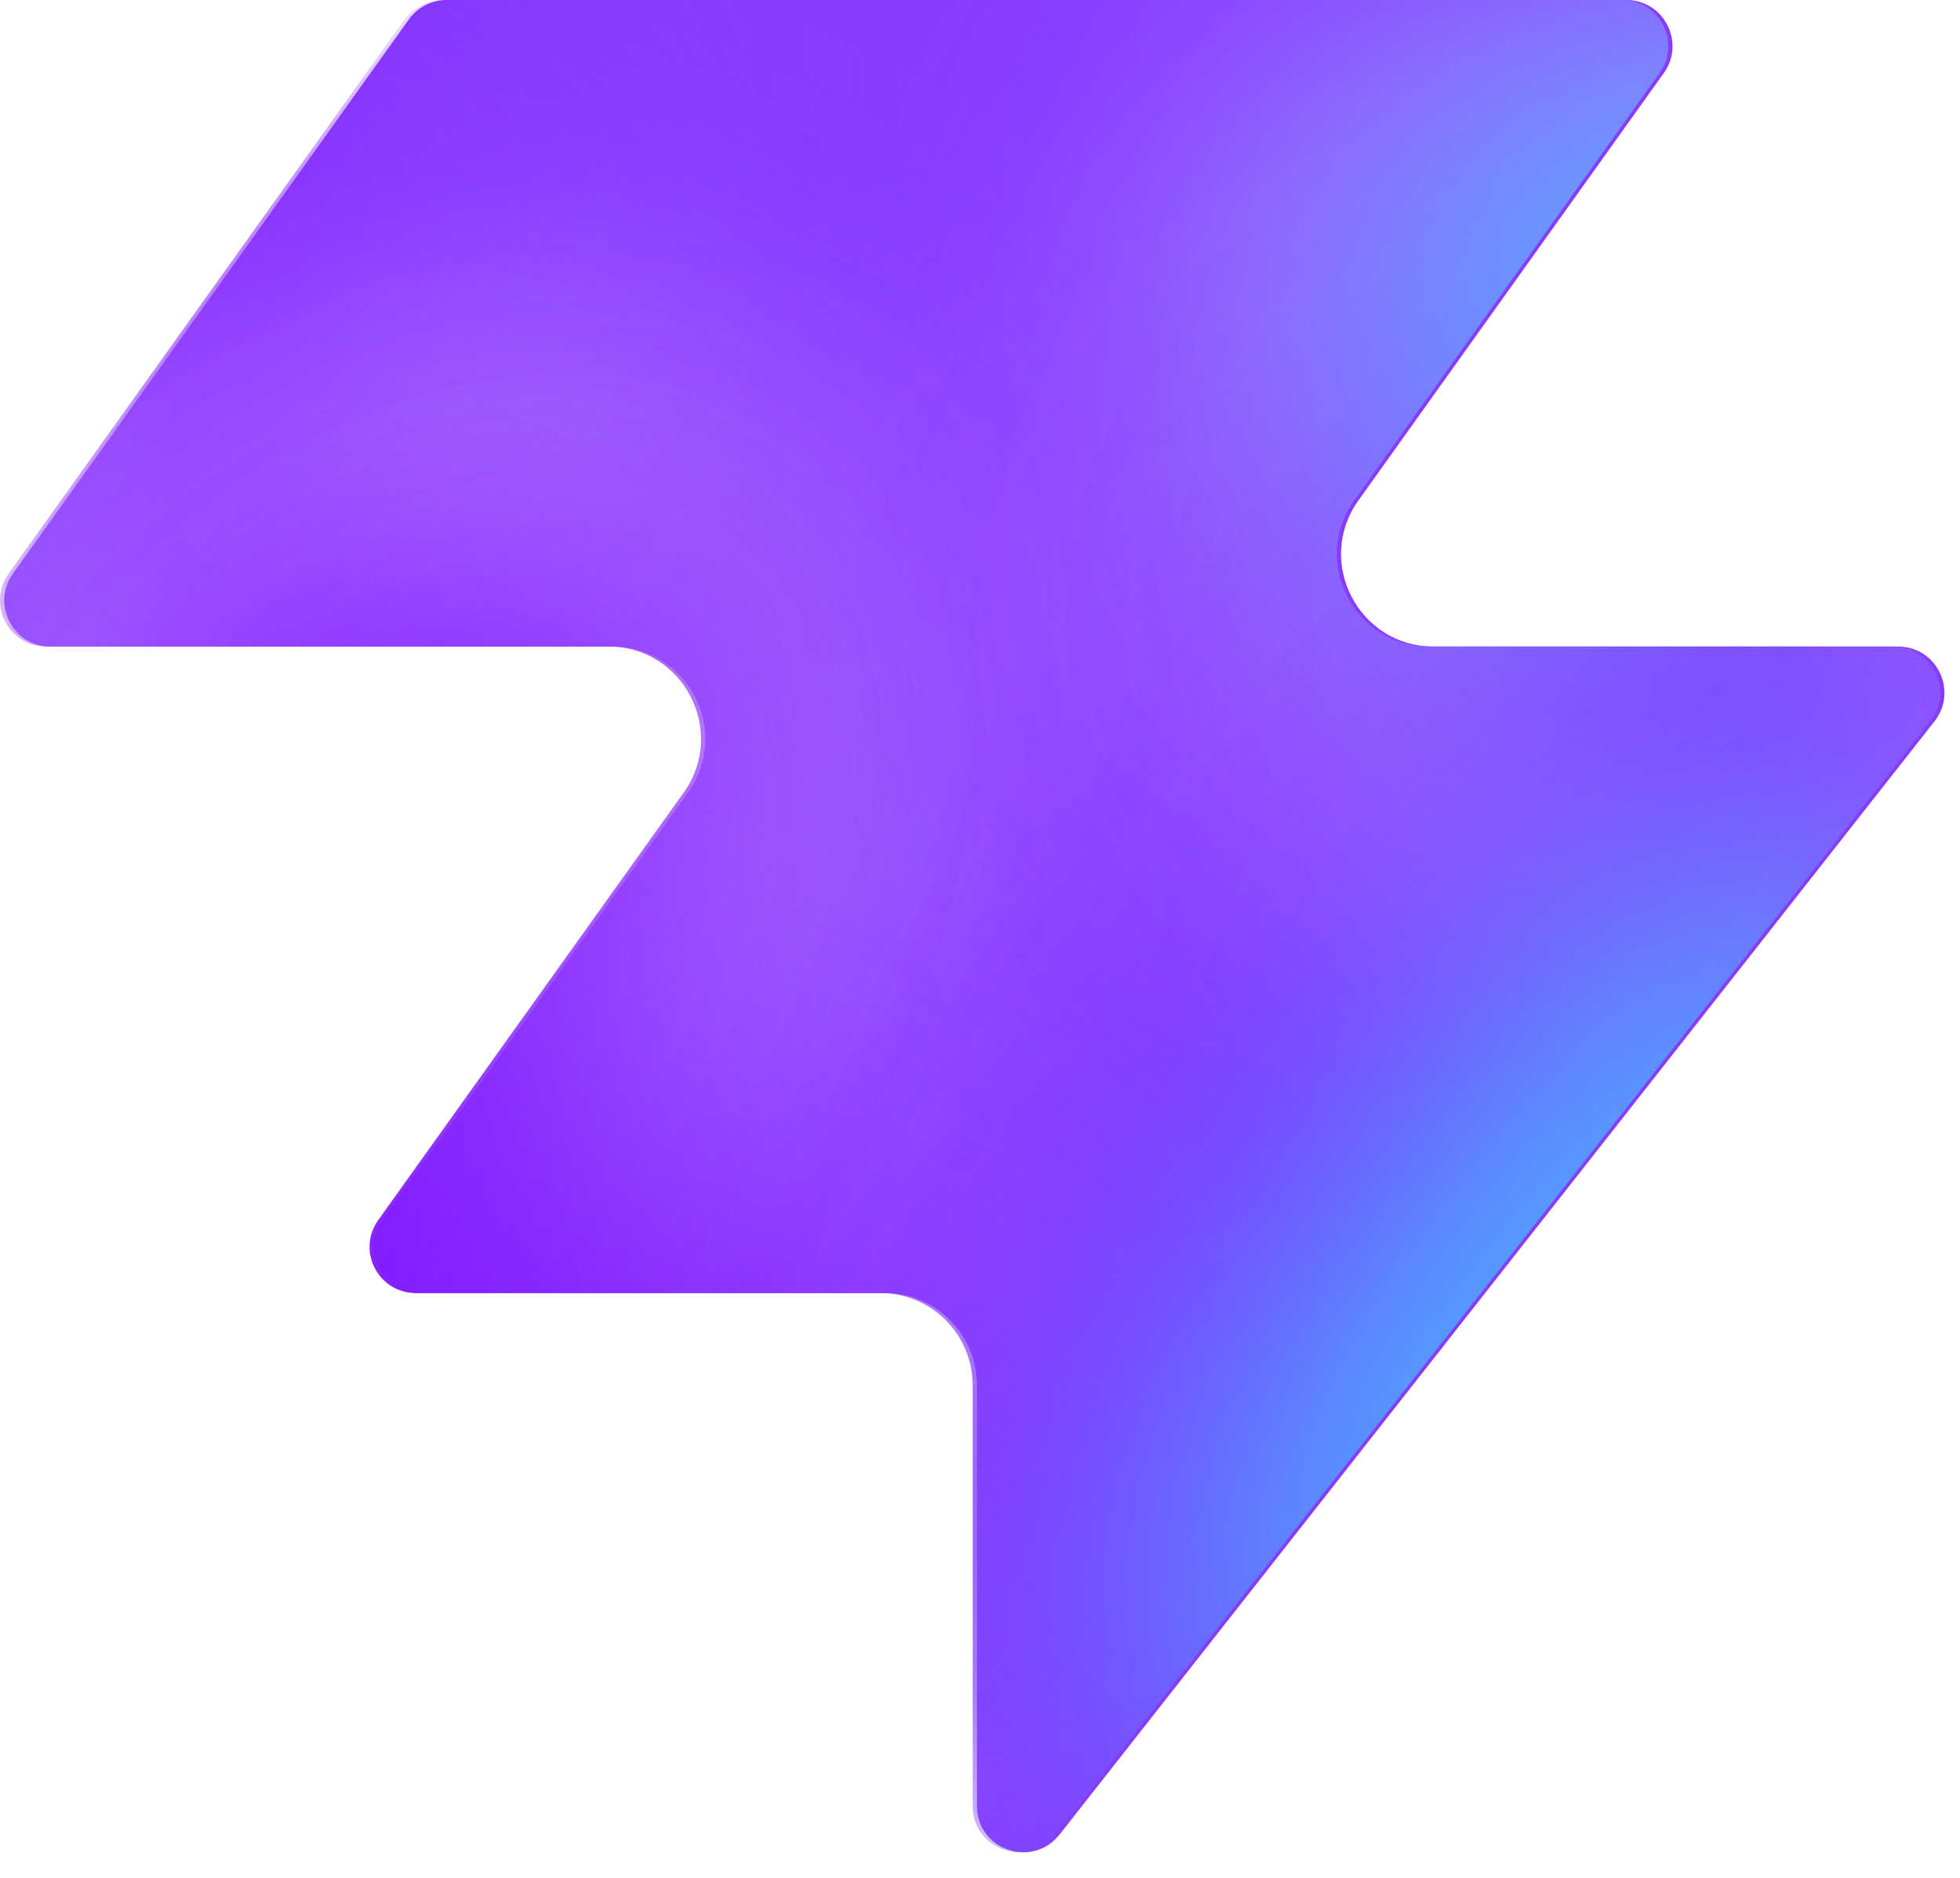
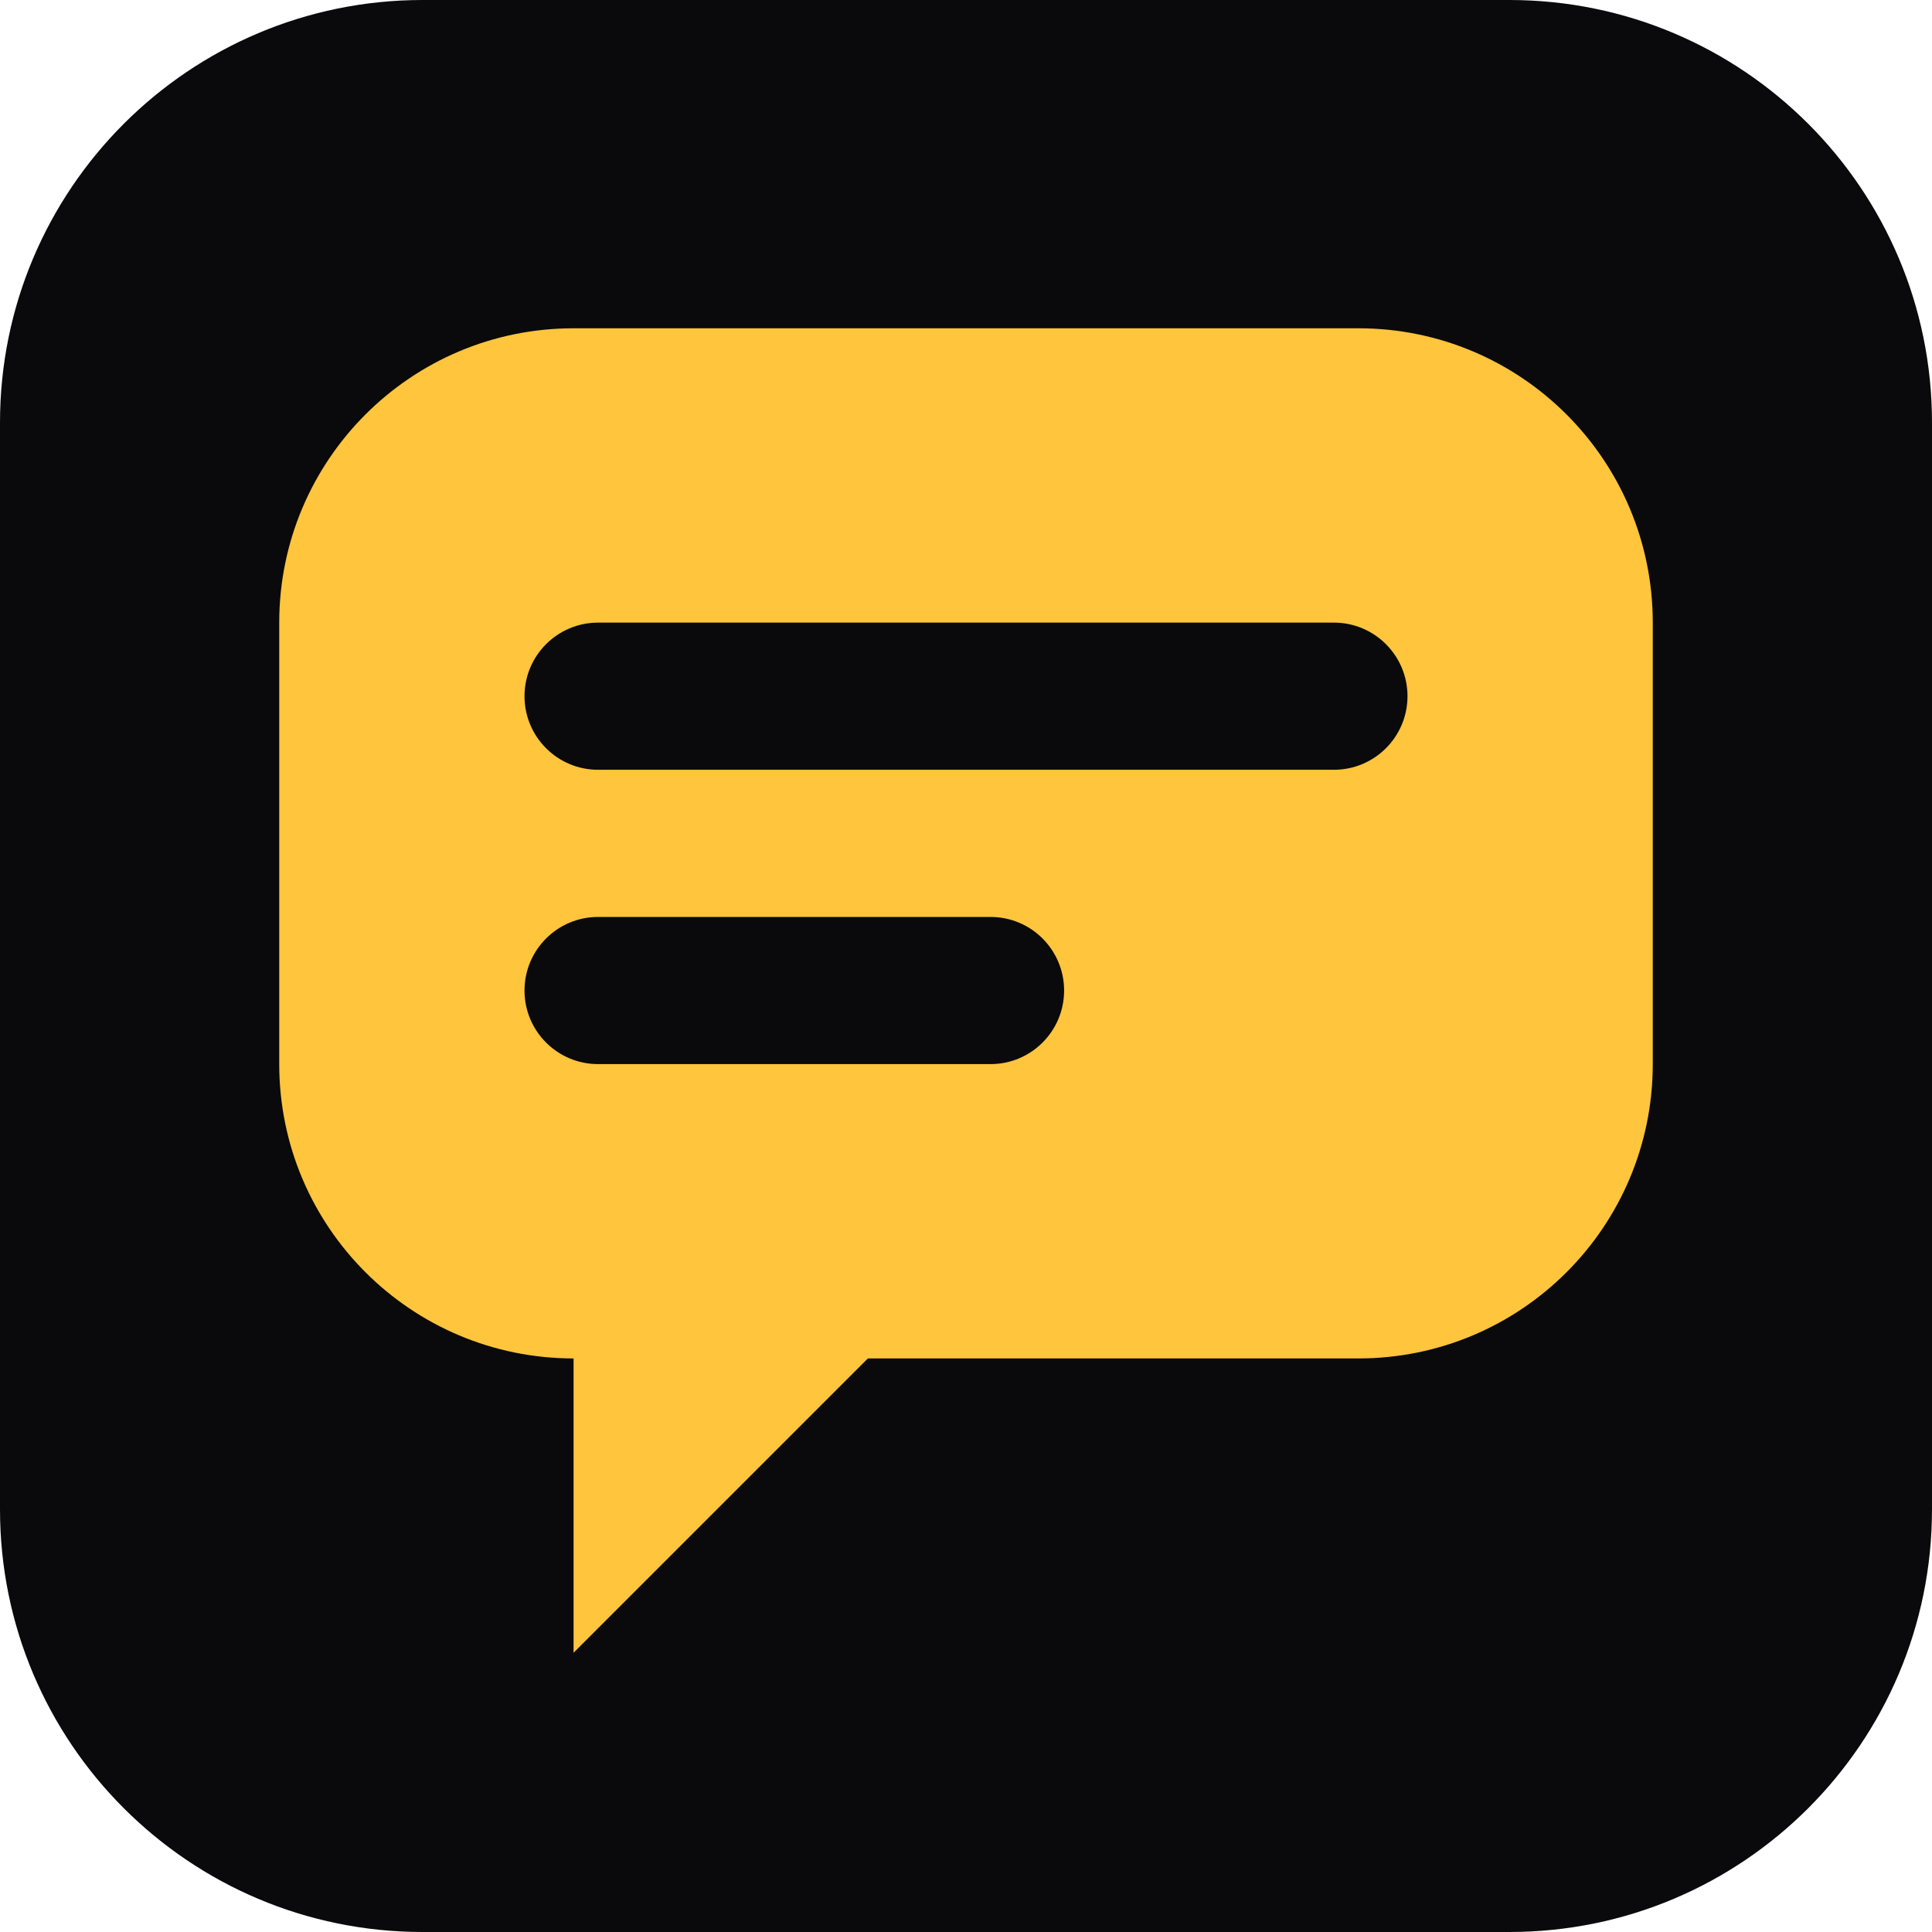
- <svg xmlns="http://www.w3.org/2000/svg" width="48" height="46" fill="none" viewBox="0 0 48 46">
-   <path fill="#863bff" d="M25.946 44.938c-.664.845-2.021.375-2.021-.698V33.937a2.26 2.26 0 0 0-2.262-2.262H10.287c-.92 0-1.456-1.04-.92-1.788l7.48-10.471c1.07-1.497 0-3.578-1.842-3.578H1.237c-.92 0-1.456-1.04-.92-1.788L10.013.474c.214-.297.556-.474.92-.474h28.894c.92 0 1.456 1.04.92 1.788l-7.48 10.471c-1.07 1.498 0 3.579 1.842 3.579h11.377c.943 0 1.473 1.088.89 1.83L25.947 44.94z" style="fill:#863bff;fill:color(display-p3 .525 .23 1);fill-opacity:1" />
-   <mask id="a" width="48" height="46" x="0" y="0" maskUnits="userSpaceOnUse" style="mask-type:alpha">
-     <path fill="#000" d="M25.842 44.938c-.664.844-2.021.375-2.021-.698V33.937a2.26 2.26 0 0 0-2.262-2.262H10.183c-.92 0-1.456-1.04-.92-1.788l7.48-10.471c1.07-1.498 0-3.579-1.842-3.579H1.133c-.92 0-1.456-1.04-.92-1.787L9.91.473c.214-.297.556-.474.92-.474h28.894c.92 0 1.456 1.04.92 1.788l-7.48 10.471c-1.07 1.498 0 3.578 1.842 3.578h11.377c.943 0 1.473 1.088.89 1.832L25.843 44.94z" style="fill:#000;fill-opacity:1" />
-   </mask>
-   <g mask="url(#a)">
-     <g filter="url(#b)">
-       <ellipse cx="5.508" cy="14.704" fill="#ede6ff" rx="5.508" ry="14.704" style="fill:#ede6ff;fill:color(display-p3 .927 .903 1);fill-opacity:1" transform="matrix(.00324 1 1 -.00324 -4.47 31.516)" />
-     </g>
-     <g filter="url(#c)">
-       <ellipse cx="10.399" cy="29.851" fill="#ede6ff" rx="10.399" ry="29.851" style="fill:#ede6ff;fill:color(display-p3 .927 .903 1);fill-opacity:1" transform="matrix(.00324 1 1 -.00324 -39.328 7.883)" />
-     </g>
-     <g filter="url(#d)">
-       <ellipse cx="5.508" cy="30.487" fill="#7e14ff" rx="5.508" ry="30.487" style="fill:#7e14ff;fill:color(display-p3 .492 .077 1);fill-opacity:1" transform="rotate(89.814 -25.913 -14.639)scale(1 -1)" />
-     </g>
-     <g filter="url(#e)">
-       <ellipse cx="5.508" cy="30.599" fill="#7e14ff" rx="5.508" ry="30.599" style="fill:#7e14ff;fill:color(display-p3 .492 .077 1);fill-opacity:1" transform="rotate(89.814 -32.644 -3.334)scale(1 -1)" />
-     </g>
-     <g filter="url(#f)">
-       <ellipse cx="5.508" cy="30.599" fill="#7e14ff" rx="5.508" ry="30.599" style="fill:#7e14ff;fill:color(display-p3 .492 .077 1);fill-opacity:1" transform="matrix(.00324 1 1 -.00324 -34.34 30.47)" />
-     </g>
-     <g filter="url(#g)">
-       <ellipse cx="14.072" cy="22.078" fill="#ede6ff" rx="14.072" ry="22.078" style="fill:#ede6ff;fill:color(display-p3 .927 .903 1);fill-opacity:1" transform="rotate(93.35 24.506 48.493)scale(-1 1)" />
-     </g>
-     <g filter="url(#h)">
-       <ellipse cx="3.47" cy="21.501" fill="#7e14ff" rx="3.47" ry="21.501" style="fill:#7e14ff;fill:color(display-p3 .492 .077 1);fill-opacity:1" transform="rotate(89.009 28.708 47.59)scale(-1 1)" />
-     </g>
-     <g filter="url(#i)">
-       <ellipse cx="3.47" cy="21.501" fill="#7e14ff" rx="3.47" ry="21.501" style="fill:#7e14ff;fill:color(display-p3 .492 .077 1);fill-opacity:1" transform="rotate(89.009 28.708 47.59)scale(-1 1)" />
-     </g>
-     <g filter="url(#j)">
-       <ellipse cx=".387" cy="8.972" fill="#7e14ff" rx="4.407" ry="29.108" style="fill:#7e14ff;fill:color(display-p3 .492 .077 1);fill-opacity:1" transform="rotate(39.51 .387 8.972)" />
-     </g>
-     <g filter="url(#k)">
-       <ellipse cx="47.523" cy="-6.092" fill="#7e14ff" rx="4.407" ry="29.108" style="fill:#7e14ff;fill:color(display-p3 .492 .077 1);fill-opacity:1" transform="rotate(37.892 47.523 -6.092)" />
-     </g>
-     <g filter="url(#l)">
-       <ellipse cx="41.412" cy="6.333" fill="#47bfff" rx="5.971" ry="9.665" style="fill:#47bfff;fill:color(display-p3 .28 .748 1);fill-opacity:1" transform="rotate(37.892 41.412 6.333)" />
-     </g>
-     <g filter="url(#m)">
-       <ellipse cx="-1.879" cy="38.332" fill="#7e14ff" rx="4.407" ry="29.108" style="fill:#7e14ff;fill:color(display-p3 .492 .077 1);fill-opacity:1" transform="rotate(37.892 -1.88 38.332)" />
-     </g>
-     <g filter="url(#n)">
-       <ellipse cx="-1.879" cy="38.332" fill="#7e14ff" rx="4.407" ry="29.108" style="fill:#7e14ff;fill:color(display-p3 .492 .077 1);fill-opacity:1" transform="rotate(37.892 -1.88 38.332)" />
-     </g>
-     <g filter="url(#o)">
-       <ellipse cx="35.651" cy="29.907" fill="#7e14ff" rx="4.407" ry="29.108" style="fill:#7e14ff;fill:color(display-p3 .492 .077 1);fill-opacity:1" transform="rotate(37.892 35.651 29.907)" />
-     </g>
-     <g filter="url(#p)">
-       <ellipse cx="38.418" cy="32.4" fill="#47bfff" rx="5.971" ry="15.297" style="fill:#47bfff;fill:color(display-p3 .28 .748 1);fill-opacity:1" transform="rotate(37.892 38.418 32.4)" />
-     </g>
+ <svg xmlns="http://www.w3.org/2000/svg" width="32" height="32" viewBox="0 0 32 32">
+   <rect width="32" height="32" rx="7" fill="#0a0a0c" />
+   <g transform="translate(3 3) scale(0.8125)">
+     <rect x="2" y="3" width="28" height="21" rx="6" fill="#FFC53D" />
+     <path d="M8 23 L8 30 L15 23 Z" fill="#FFC53D" />
+     <rect x="7" y="9" width="18" height="3" rx="1.5" fill="#0a0a0c" />
+     <rect x="7" y="15" width="11" height="3" rx="1.5" fill="#0a0a0c" />
  </g>
-   <defs>
-     <filter id="b" width="60.045" height="41.654" x="-19.77" y="16.149" color-interpolation-filters="sRGB" filterUnits="userSpaceOnUse">
-       <feFlood flood-opacity="0" result="BackgroundImageFix" />
-       <feBlend in="SourceGraphic" in2="BackgroundImageFix" result="shape" />
-       <feGaussianBlur result="effect1_foregroundBlur_2002_17158" stdDeviation="7.659" />
-     </filter>
-     <filter id="c" width="90.34" height="51.437" x="-54.613" y="-7.533" color-interpolation-filters="sRGB" filterUnits="userSpaceOnUse">
-       <feFlood flood-opacity="0" result="BackgroundImageFix" />
-       <feBlend in="SourceGraphic" in2="BackgroundImageFix" result="shape" />
-       <feGaussianBlur result="effect1_foregroundBlur_2002_17158" stdDeviation="7.659" />
-     </filter>
-     <filter id="d" width="79.355" height="29.4" x="-49.64" y="2.03" color-interpolation-filters="sRGB" filterUnits="userSpaceOnUse">
-       <feFlood flood-opacity="0" result="BackgroundImageFix" />
-       <feBlend in="SourceGraphic" in2="BackgroundImageFix" result="shape" />
-       <feGaussianBlur result="effect1_foregroundBlur_2002_17158" stdDeviation="4.596" />
-     </filter>
-     <filter id="e" width="79.579" height="29.4" x="-45.045" y="20.029" color-interpolation-filters="sRGB" filterUnits="userSpaceOnUse">
-       <feFlood flood-opacity="0" result="BackgroundImageFix" />
-       <feBlend in="SourceGraphic" in2="BackgroundImageFix" result="shape" />
-       <feGaussianBlur result="effect1_foregroundBlur_2002_17158" stdDeviation="4.596" />
-     </filter>
-     <filter id="f" width="79.579" height="29.4" x="-43.513" y="21.178" color-interpolation-filters="sRGB" filterUnits="userSpaceOnUse">
-       <feFlood flood-opacity="0" result="BackgroundImageFix" />
-       <feBlend in="SourceGraphic" in2="BackgroundImageFix" result="shape" />
-       <feGaussianBlur result="effect1_foregroundBlur_2002_17158" stdDeviation="4.596" />
-     </filter>
-     <filter id="g" width="74.749" height="58.852" x="15.756" y="-17.901" color-interpolation-filters="sRGB" filterUnits="userSpaceOnUse">
-       <feFlood flood-opacity="0" result="BackgroundImageFix" />
-       <feBlend in="SourceGraphic" in2="BackgroundImageFix" result="shape" />
-       <feGaussianBlur result="effect1_foregroundBlur_2002_17158" stdDeviation="7.659" />
-     </filter>
-     <filter id="h" width="61.377" height="25.362" x="23.548" y="2.284" color-interpolation-filters="sRGB" filterUnits="userSpaceOnUse">
-       <feFlood flood-opacity="0" result="BackgroundImageFix" />
-       <feBlend in="SourceGraphic" in2="BackgroundImageFix" result="shape" />
-       <feGaussianBlur result="effect1_foregroundBlur_2002_17158" stdDeviation="4.596" />
-     </filter>
-     <filter id="i" width="61.377" height="25.362" x="23.548" y="2.284" color-interpolation-filters="sRGB" filterUnits="userSpaceOnUse">
-       <feFlood flood-opacity="0" result="BackgroundImageFix" />
-       <feBlend in="SourceGraphic" in2="BackgroundImageFix" result="shape" />
-       <feGaussianBlur result="effect1_foregroundBlur_2002_17158" stdDeviation="4.596" />
-     </filter>
-     <filter id="j" width="56.045" height="63.649" x="-27.636" y="-22.853" color-interpolation-filters="sRGB" filterUnits="userSpaceOnUse">
-       <feFlood flood-opacity="0" result="BackgroundImageFix" />
-       <feBlend in="SourceGraphic" in2="BackgroundImageFix" result="shape" />
-       <feGaussianBlur result="effect1_foregroundBlur_2002_17158" stdDeviation="4.596" />
-     </filter>
-     <filter id="k" width="54.814" height="64.646" x="20.116" y="-38.415" color-interpolation-filters="sRGB" filterUnits="userSpaceOnUse">
-       <feFlood flood-opacity="0" result="BackgroundImageFix" />
-       <feBlend in="SourceGraphic" in2="BackgroundImageFix" result="shape" />
-       <feGaussianBlur result="effect1_foregroundBlur_2002_17158" stdDeviation="4.596" />
-     </filter>
-     <filter id="l" width="33.541" height="35.313" x="24.641" y="-11.323" color-interpolation-filters="sRGB" filterUnits="userSpaceOnUse">
-       <feFlood flood-opacity="0" result="BackgroundImageFix" />
-       <feBlend in="SourceGraphic" in2="BackgroundImageFix" result="shape" />
-       <feGaussianBlur result="effect1_foregroundBlur_2002_17158" stdDeviation="4.596" />
-     </filter>
-     <filter id="m" width="54.814" height="64.646" x="-29.286" y="6.009" color-interpolation-filters="sRGB" filterUnits="userSpaceOnUse">
-       <feFlood flood-opacity="0" result="BackgroundImageFix" />
-       <feBlend in="SourceGraphic" in2="BackgroundImageFix" result="shape" />
-       <feGaussianBlur result="effect1_foregroundBlur_2002_17158" stdDeviation="4.596" />
-     </filter>
-     <filter id="n" width="54.814" height="64.646" x="-29.286" y="6.009" color-interpolation-filters="sRGB" filterUnits="userSpaceOnUse">
-       <feFlood flood-opacity="0" result="BackgroundImageFix" />
-       <feBlend in="SourceGraphic" in2="BackgroundImageFix" result="shape" />
-       <feGaussianBlur result="effect1_foregroundBlur_2002_17158" stdDeviation="4.596" />
-     </filter>
-     <filter id="o" width="54.814" height="64.646" x="8.244" y="-2.416" color-interpolation-filters="sRGB" filterUnits="userSpaceOnUse">
-       <feFlood flood-opacity="0" result="BackgroundImageFix" />
-       <feBlend in="SourceGraphic" in2="BackgroundImageFix" result="shape" />
-       <feGaussianBlur result="effect1_foregroundBlur_2002_17158" stdDeviation="4.596" />
-     </filter>
-     <filter id="p" width="39.409" height="43.623" x="18.713" y="10.588" color-interpolation-filters="sRGB" filterUnits="userSpaceOnUse">
-       <feFlood flood-opacity="0" result="BackgroundImageFix" />
-       <feBlend in="SourceGraphic" in2="BackgroundImageFix" result="shape" />
-       <feGaussianBlur result="effect1_foregroundBlur_2002_17158" stdDeviation="4.596" />
-     </filter>
-   </defs>
</svg>
